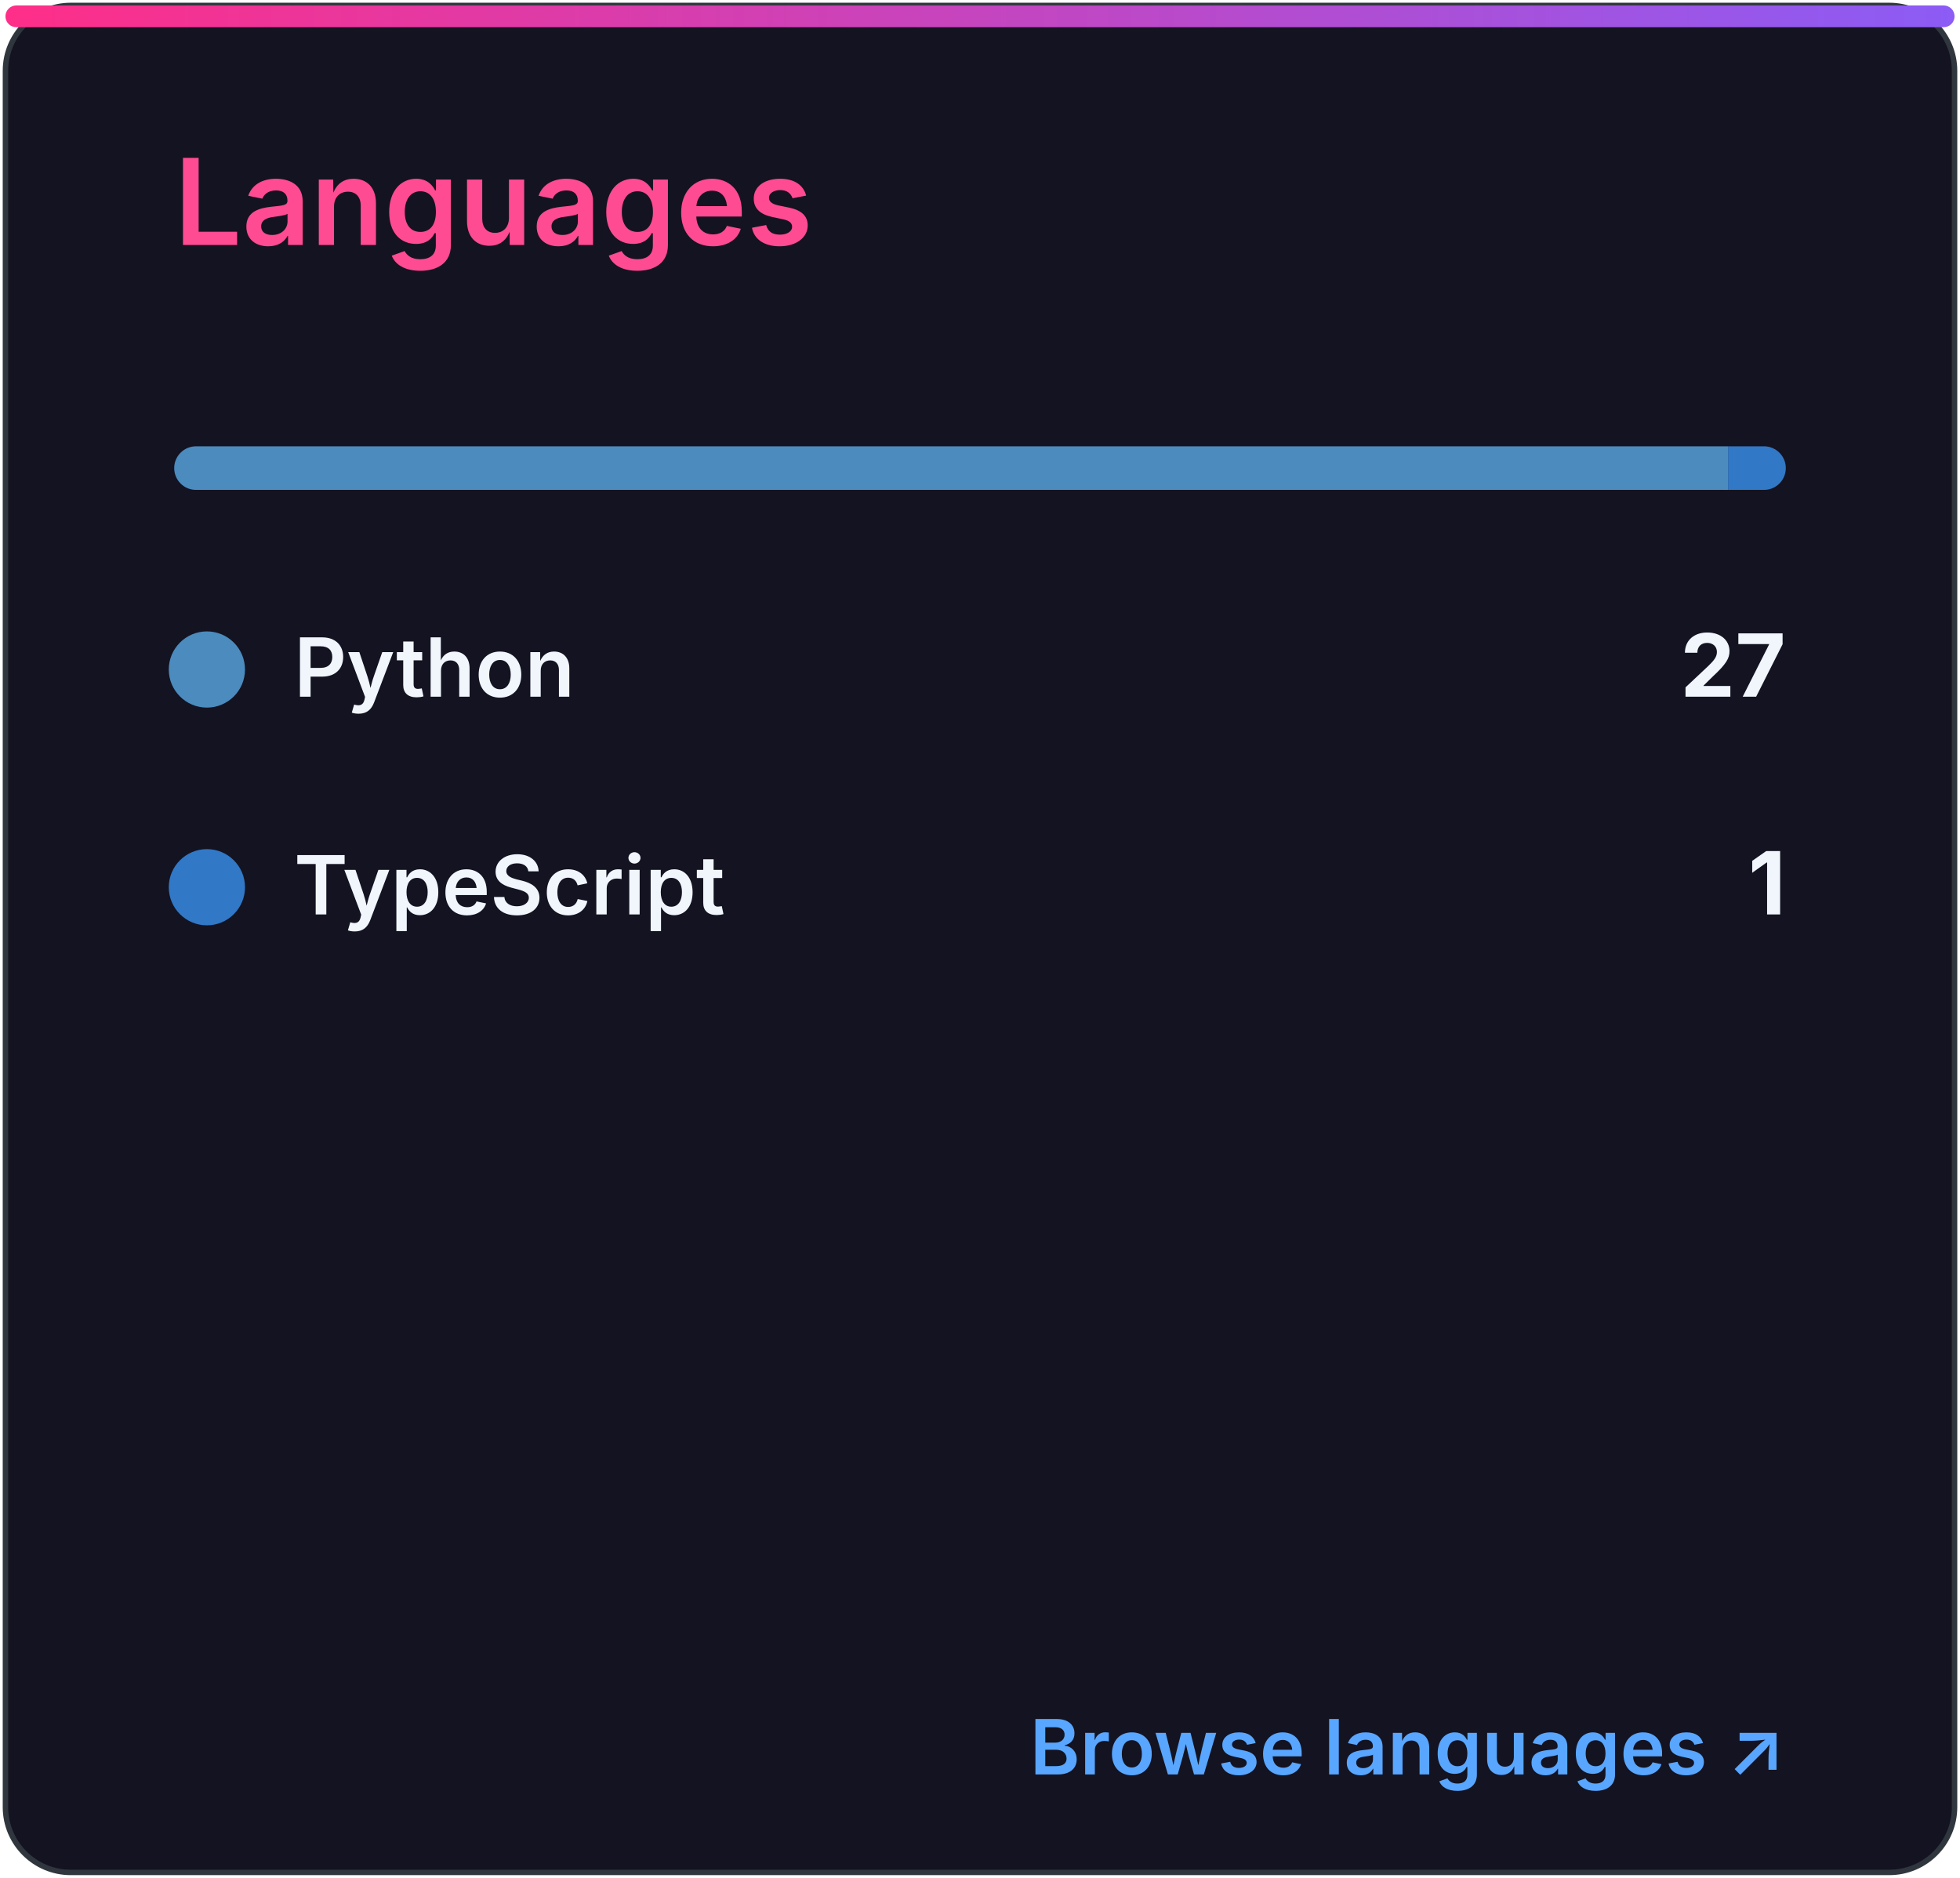
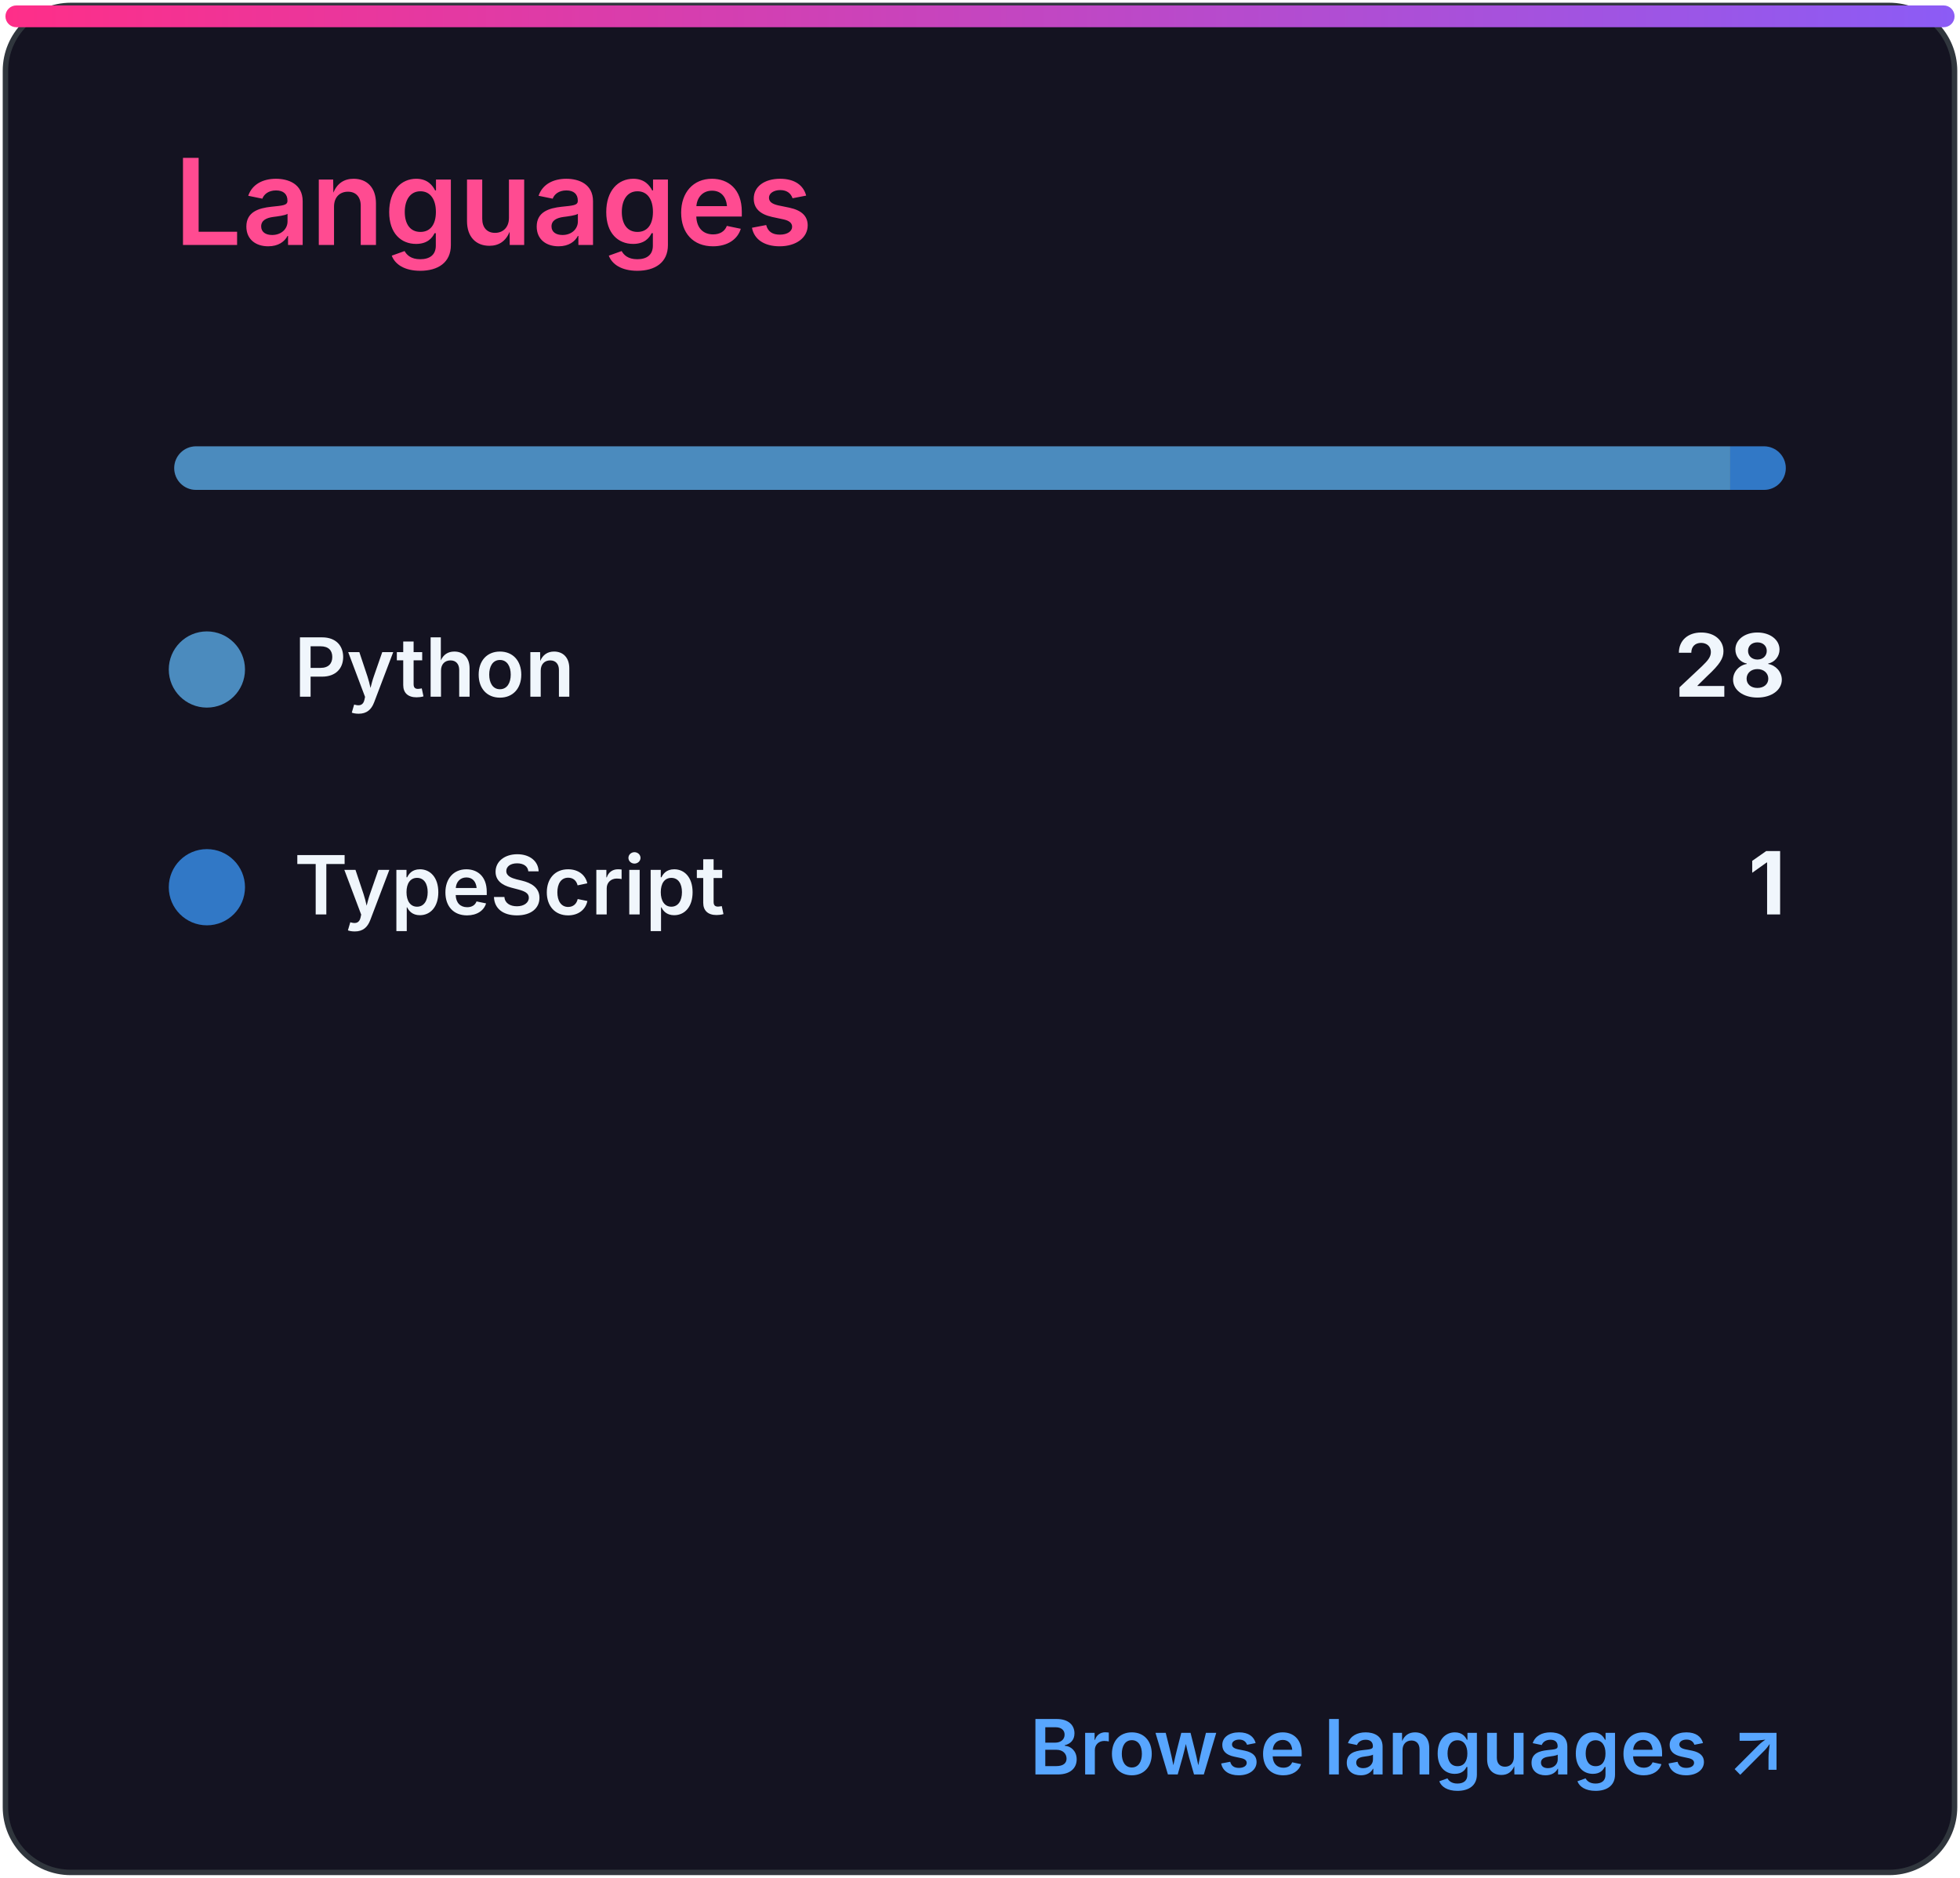
<svg xmlns="http://www.w3.org/2000/svg" width="360" height="345" viewBox="0 0 360 345" role="img" aria-labelledby="title desc">
  <defs>
    <linearGradient id="accent" x1="0" x2="1">
      <stop stop-color="#ff2e88" />
      <stop offset="1" stop-color="#8b5cf6" />
    </linearGradient>
    <clipPath id="bar">
      <rect x="32" y="82" width="296" height="8" rx="4" />
    </clipPath>
    <style>
.heading{font:600 22px -apple-system,BlinkMacSystemFont,'Segoe UI',sans-serif;fill:#ff4b91}
.eyebrow{font:600 10px -apple-system,BlinkMacSystemFont,'Segoe UI',sans-serif;letter-spacing:1.2px;fill:#8b949e}
.total{font:700 52px -apple-system,BlinkMacSystemFont,'Segoe UI',sans-serif;fill:#f0f6fc}
.metric{font:600 15px -apple-system,BlinkMacSystemFont,'Segoe UI',sans-serif;fill:#f0f6fc}
.count{font:700 16px -apple-system,BlinkMacSystemFont,'Segoe UI',sans-serif;fill:#f0f6fc}
.muted{font:500 13px -apple-system,BlinkMacSystemFont,'Segoe UI',sans-serif;fill:#8b949e}
.language{font:700 31px -apple-system,BlinkMacSystemFont,'Segoe UI',sans-serif;fill:#f0f6fc}
.link{font:600 14px -apple-system,BlinkMacSystemFont,'Segoe UI',sans-serif;fill:#58a6ff}
</style>
  </defs>
  <rect x="1" y="1" width="358" height="343" rx="12" fill="#141321" stroke="#30363d" />
  <rect x="1" y="1" width="358" height="4" rx="2" fill="url(#accent)" />
  <text x="32" y="45" class="heading">Languages</text>
  <rect x="32" y="82" width="296" height="8" rx="4" fill="#262438" />
  <g clip-path="url(#bar)">
-     <rect x="32" y="82" width="285.4" height="8" fill="#4b8bbe" />
-     <rect x="317.4" y="82" width="10.6" height="8" fill="#3178c6" />
+     <rect x="32" y="82" width="285.8" height="8" fill="#4b8bbe" />
+     <rect x="317.8" y="82" width="10.2" height="8" fill="#3178c6" />
  </g>
  <circle cx="38" cy="123" r="7" fill="#4b8bbe" />
  <text x="54" y="128" class="metric">Python</text>
-   <text x="328" y="128" class="count" text-anchor="end">27</text>
+   <text x="328" y="128" class="count" text-anchor="end">28</text>
  <circle cx="38" cy="163" r="7" fill="#3178c6" />
  <text x="54" y="168" class="metric">TypeScript</text>
  <text x="328" y="168" class="count" text-anchor="end">1</text>
  <text x="328" y="326" class="link" text-anchor="end">Browse languages ↗</text>
</svg>
